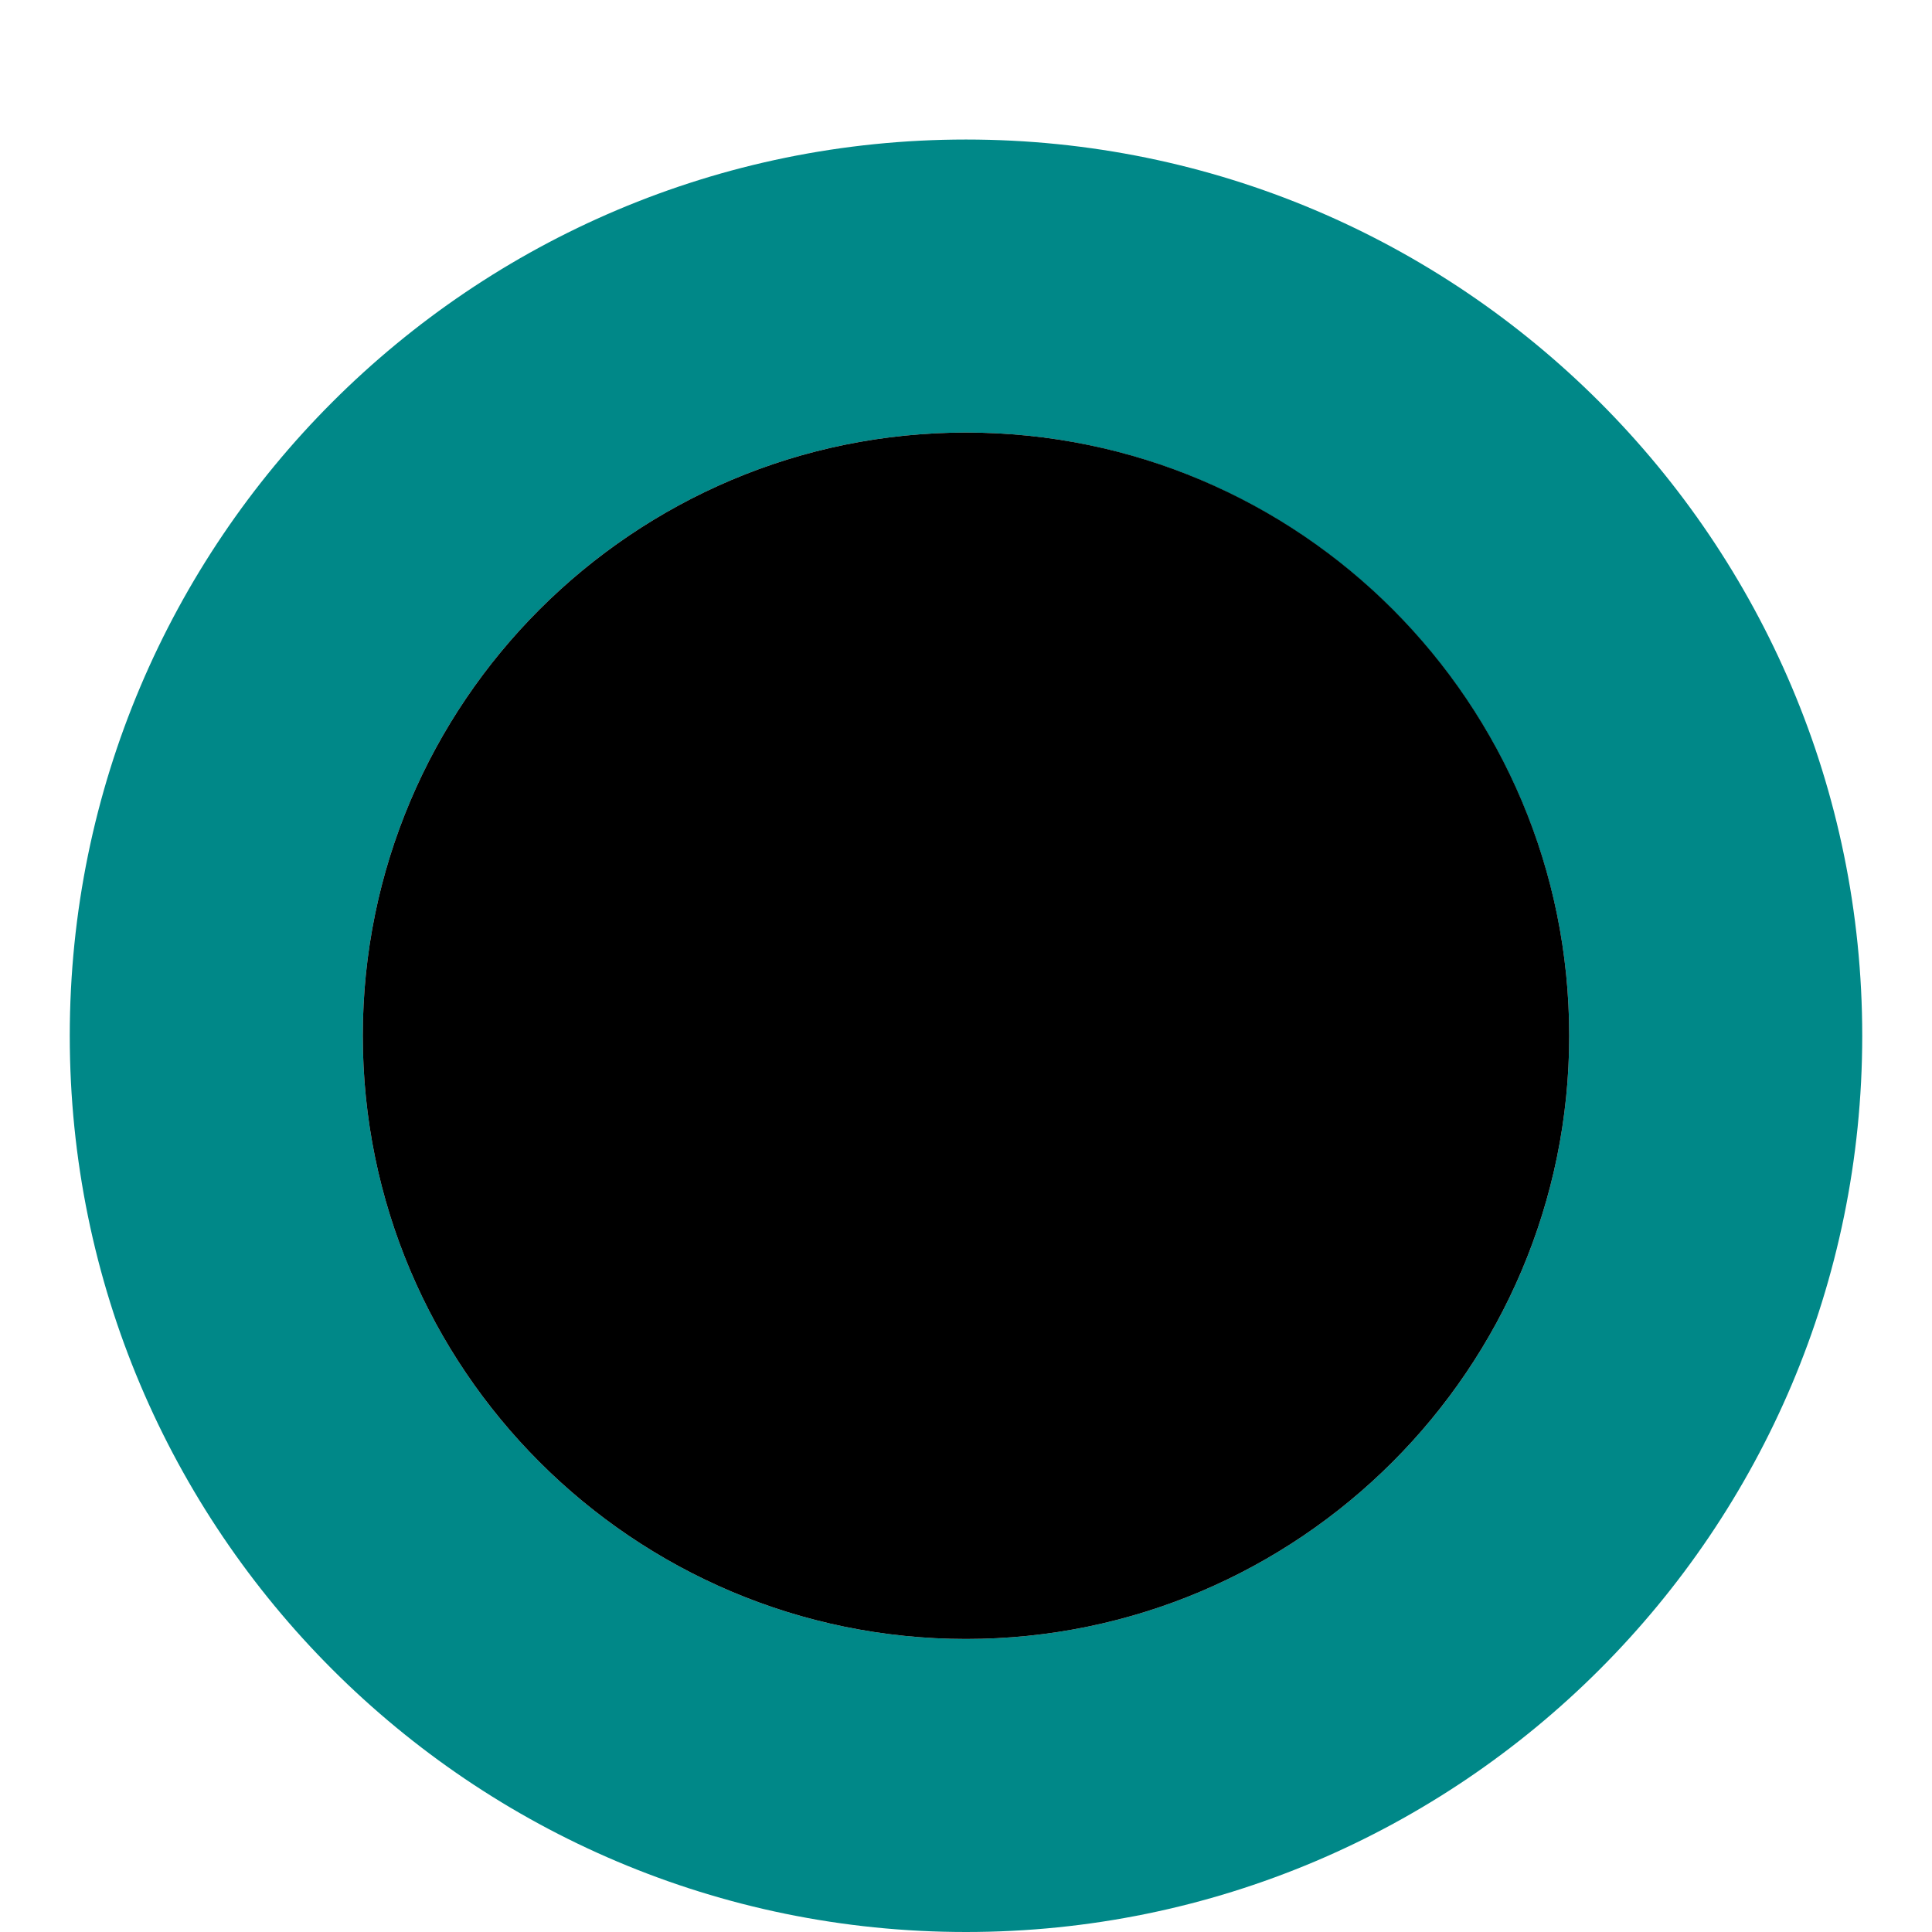
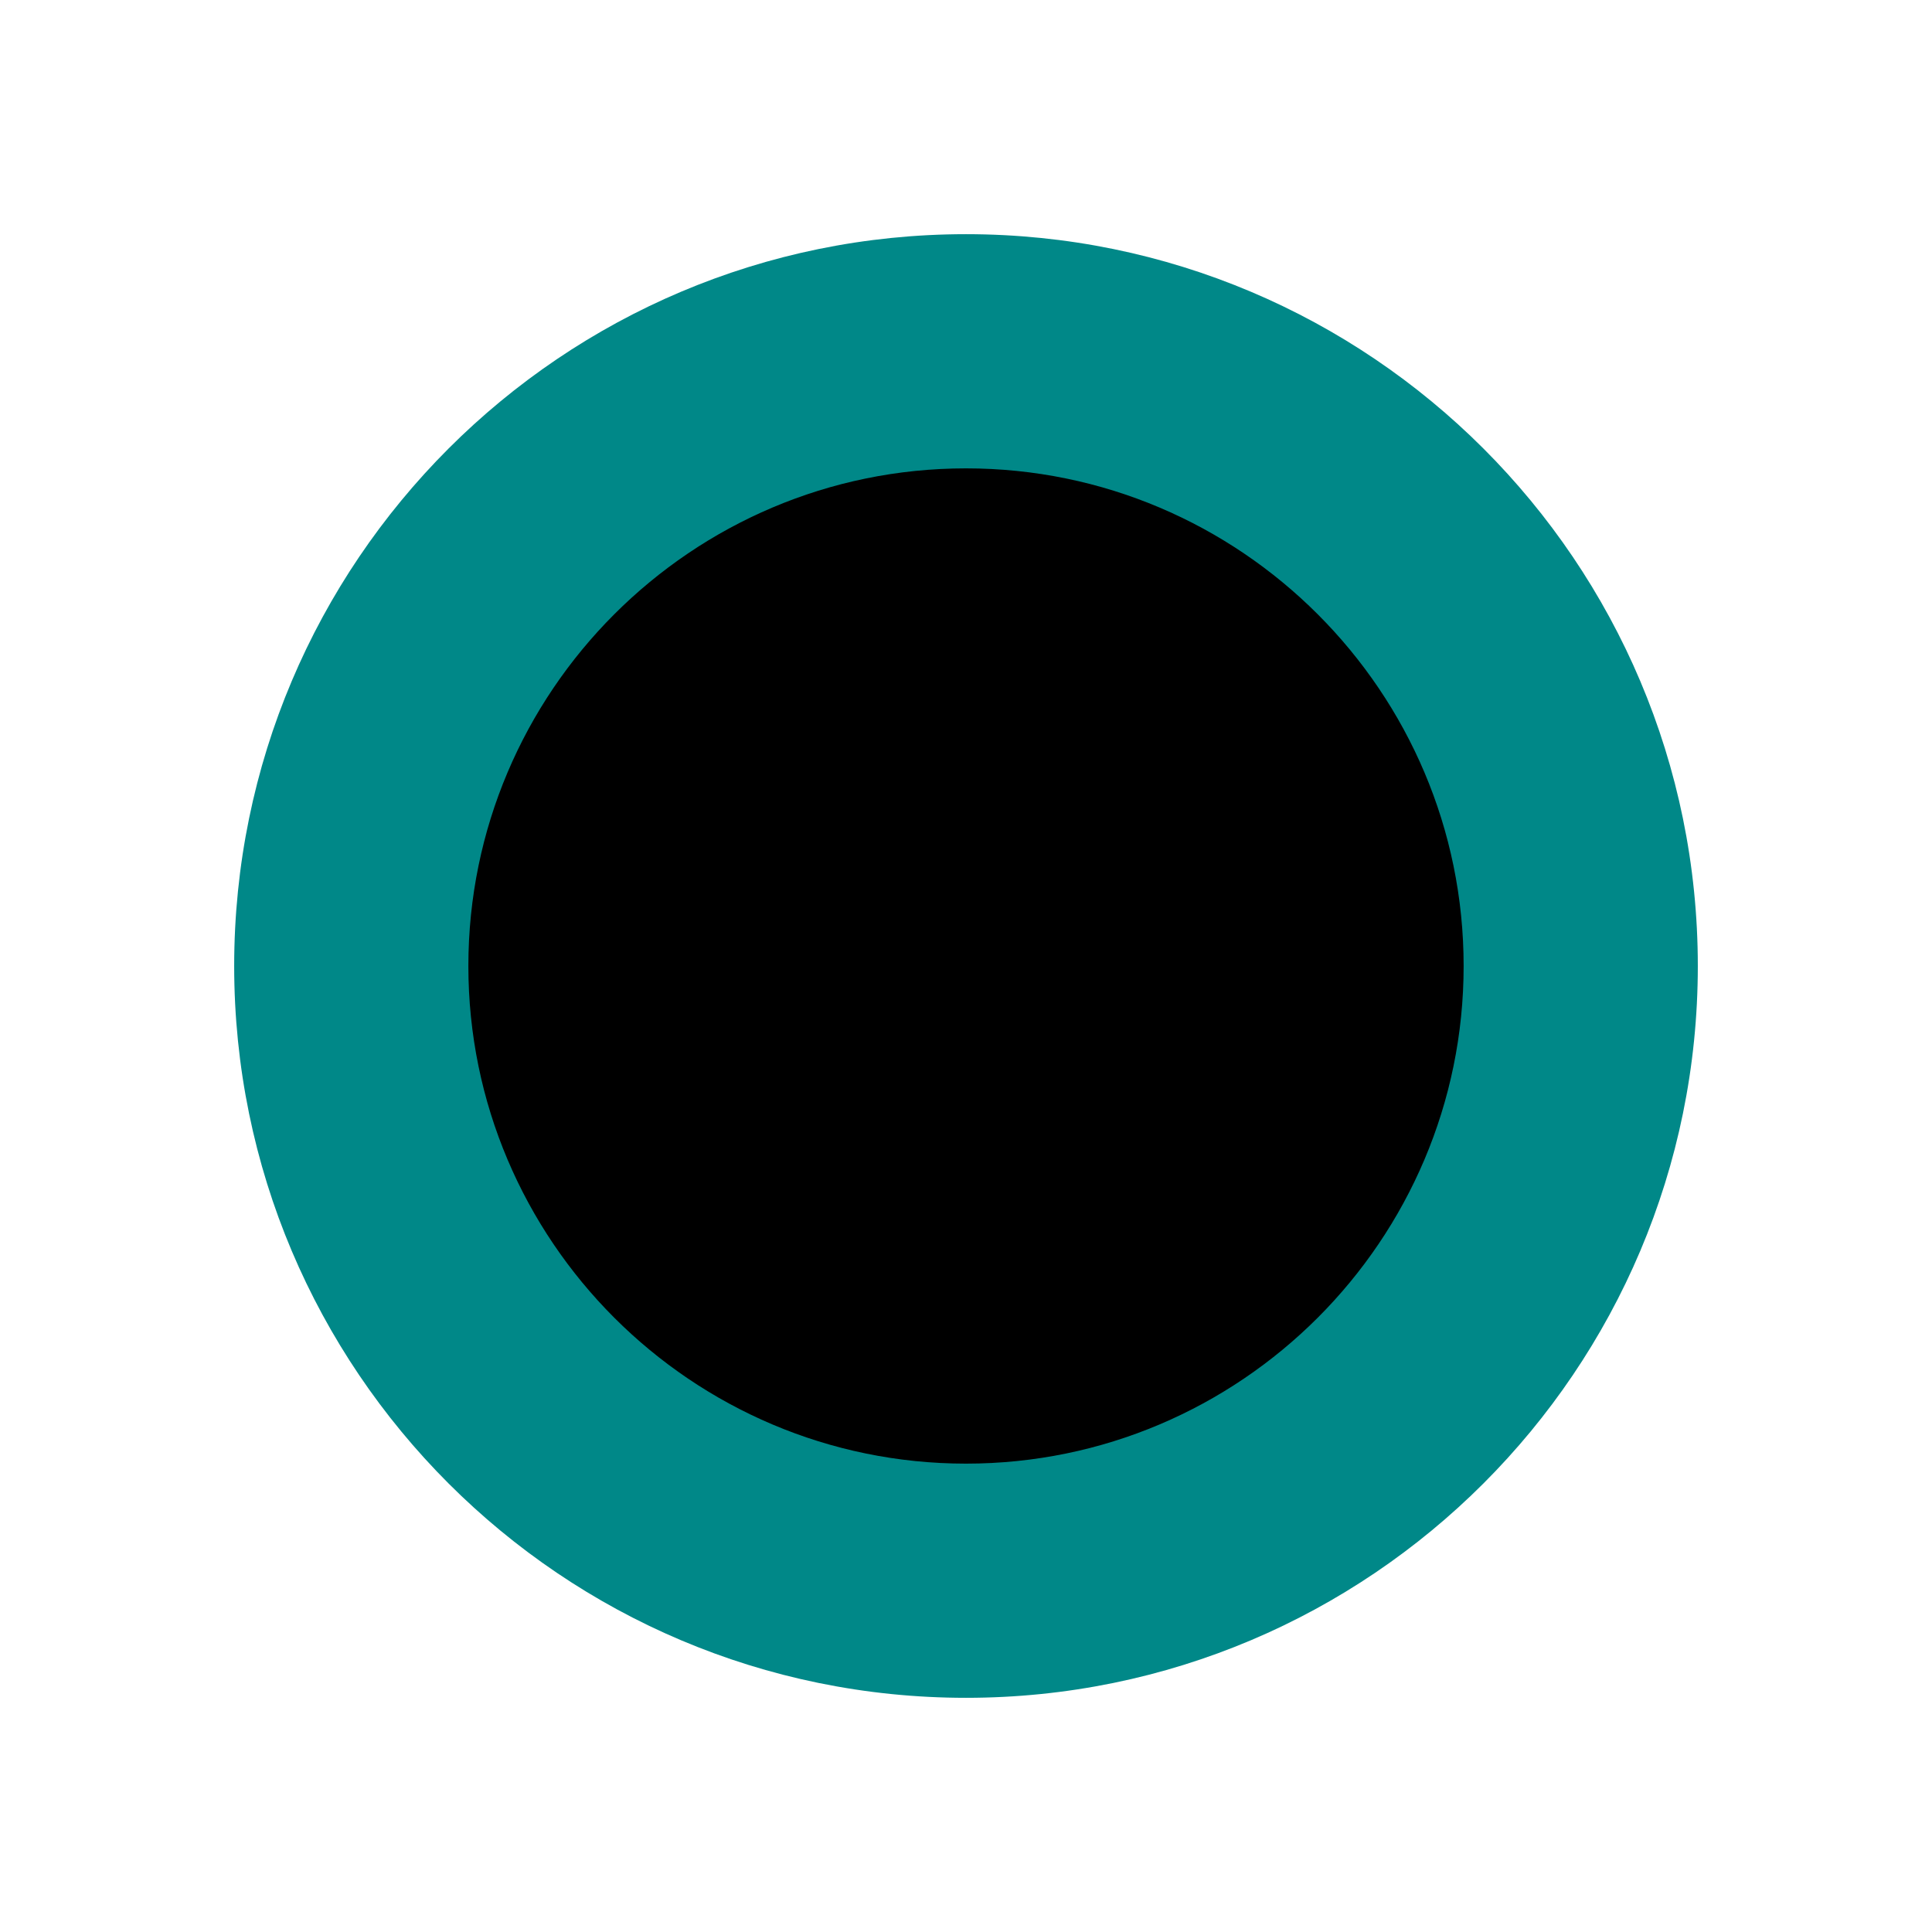
- <svg xmlns="http://www.w3.org/2000/svg" version="1.1" id="Capa_1" x="0px" y="0px" viewBox="0 0 180 180" style="enable-background:new 0 0 180 180;" xml:space="preserve">
-   <style type="text/css">
- 	.st0{fill:none;}
- 	.st1{fill:#008888;}
- </style>
-   <rect class="st0" width="180" height="180" />
+ <svg xmlns="http://www.w3.org/2000/svg" viewBox="0 0 132 132">
  <g>
-     <path class="st1" d="M90,13L90,13C43.9,13,6.5,50.4,6.5,96.5c0,0,0,0,0,0l0,0C6.5,142.6,43.9,180,90,180c0,0,0,0,0,0l0,0   c46.1,0,83.5-37.4,83.5-83.5c0,0,0,0,0,0l0,0C173.5,50.4,136.1,13,90,13C90,13,90,13,90,13z M146.2,96.5c0,31-25.2,56.2-56.2,56.2   l0,0l0,0c-31,0-56.2-25.2-56.2-56.2l0,0l0,0c0-31,25.2-56.2,56.2-56.2l0,0l0,0C121,40.3,146.2,65.5,146.2,96.5L146.2,96.5z" />
-     <path d="M90,40.3L90,40.3c31.1,0,56.2,25.2,56.2,56.2v0c0,31-25.2,56.2-56.2,56.2h0c-31,0-56.2-25.2-56.2-56.2v0   C33.8,65.5,59,40.3,90,40.3z" />
+     <path d="M66,108c-23.16,0-42-18.84-42-42s18.84-42,42-42,42,18.84,42,42-18.84,42-42,42Z" />
+     <path d="M66,32c18.75,0,34,15.25,34,34s-15.25,34-34,34-34-15.25-34-34,15.25-34,34-34M66,16c-27.61,0-50,22.39-50,50s22.39,50,50,50,50-22.39,50-50-22.39-50-50-50h0Z" style="fill: #088;" />
  </g>
+   <rect width="132" height="132" style="fill: none;" />
</svg>
